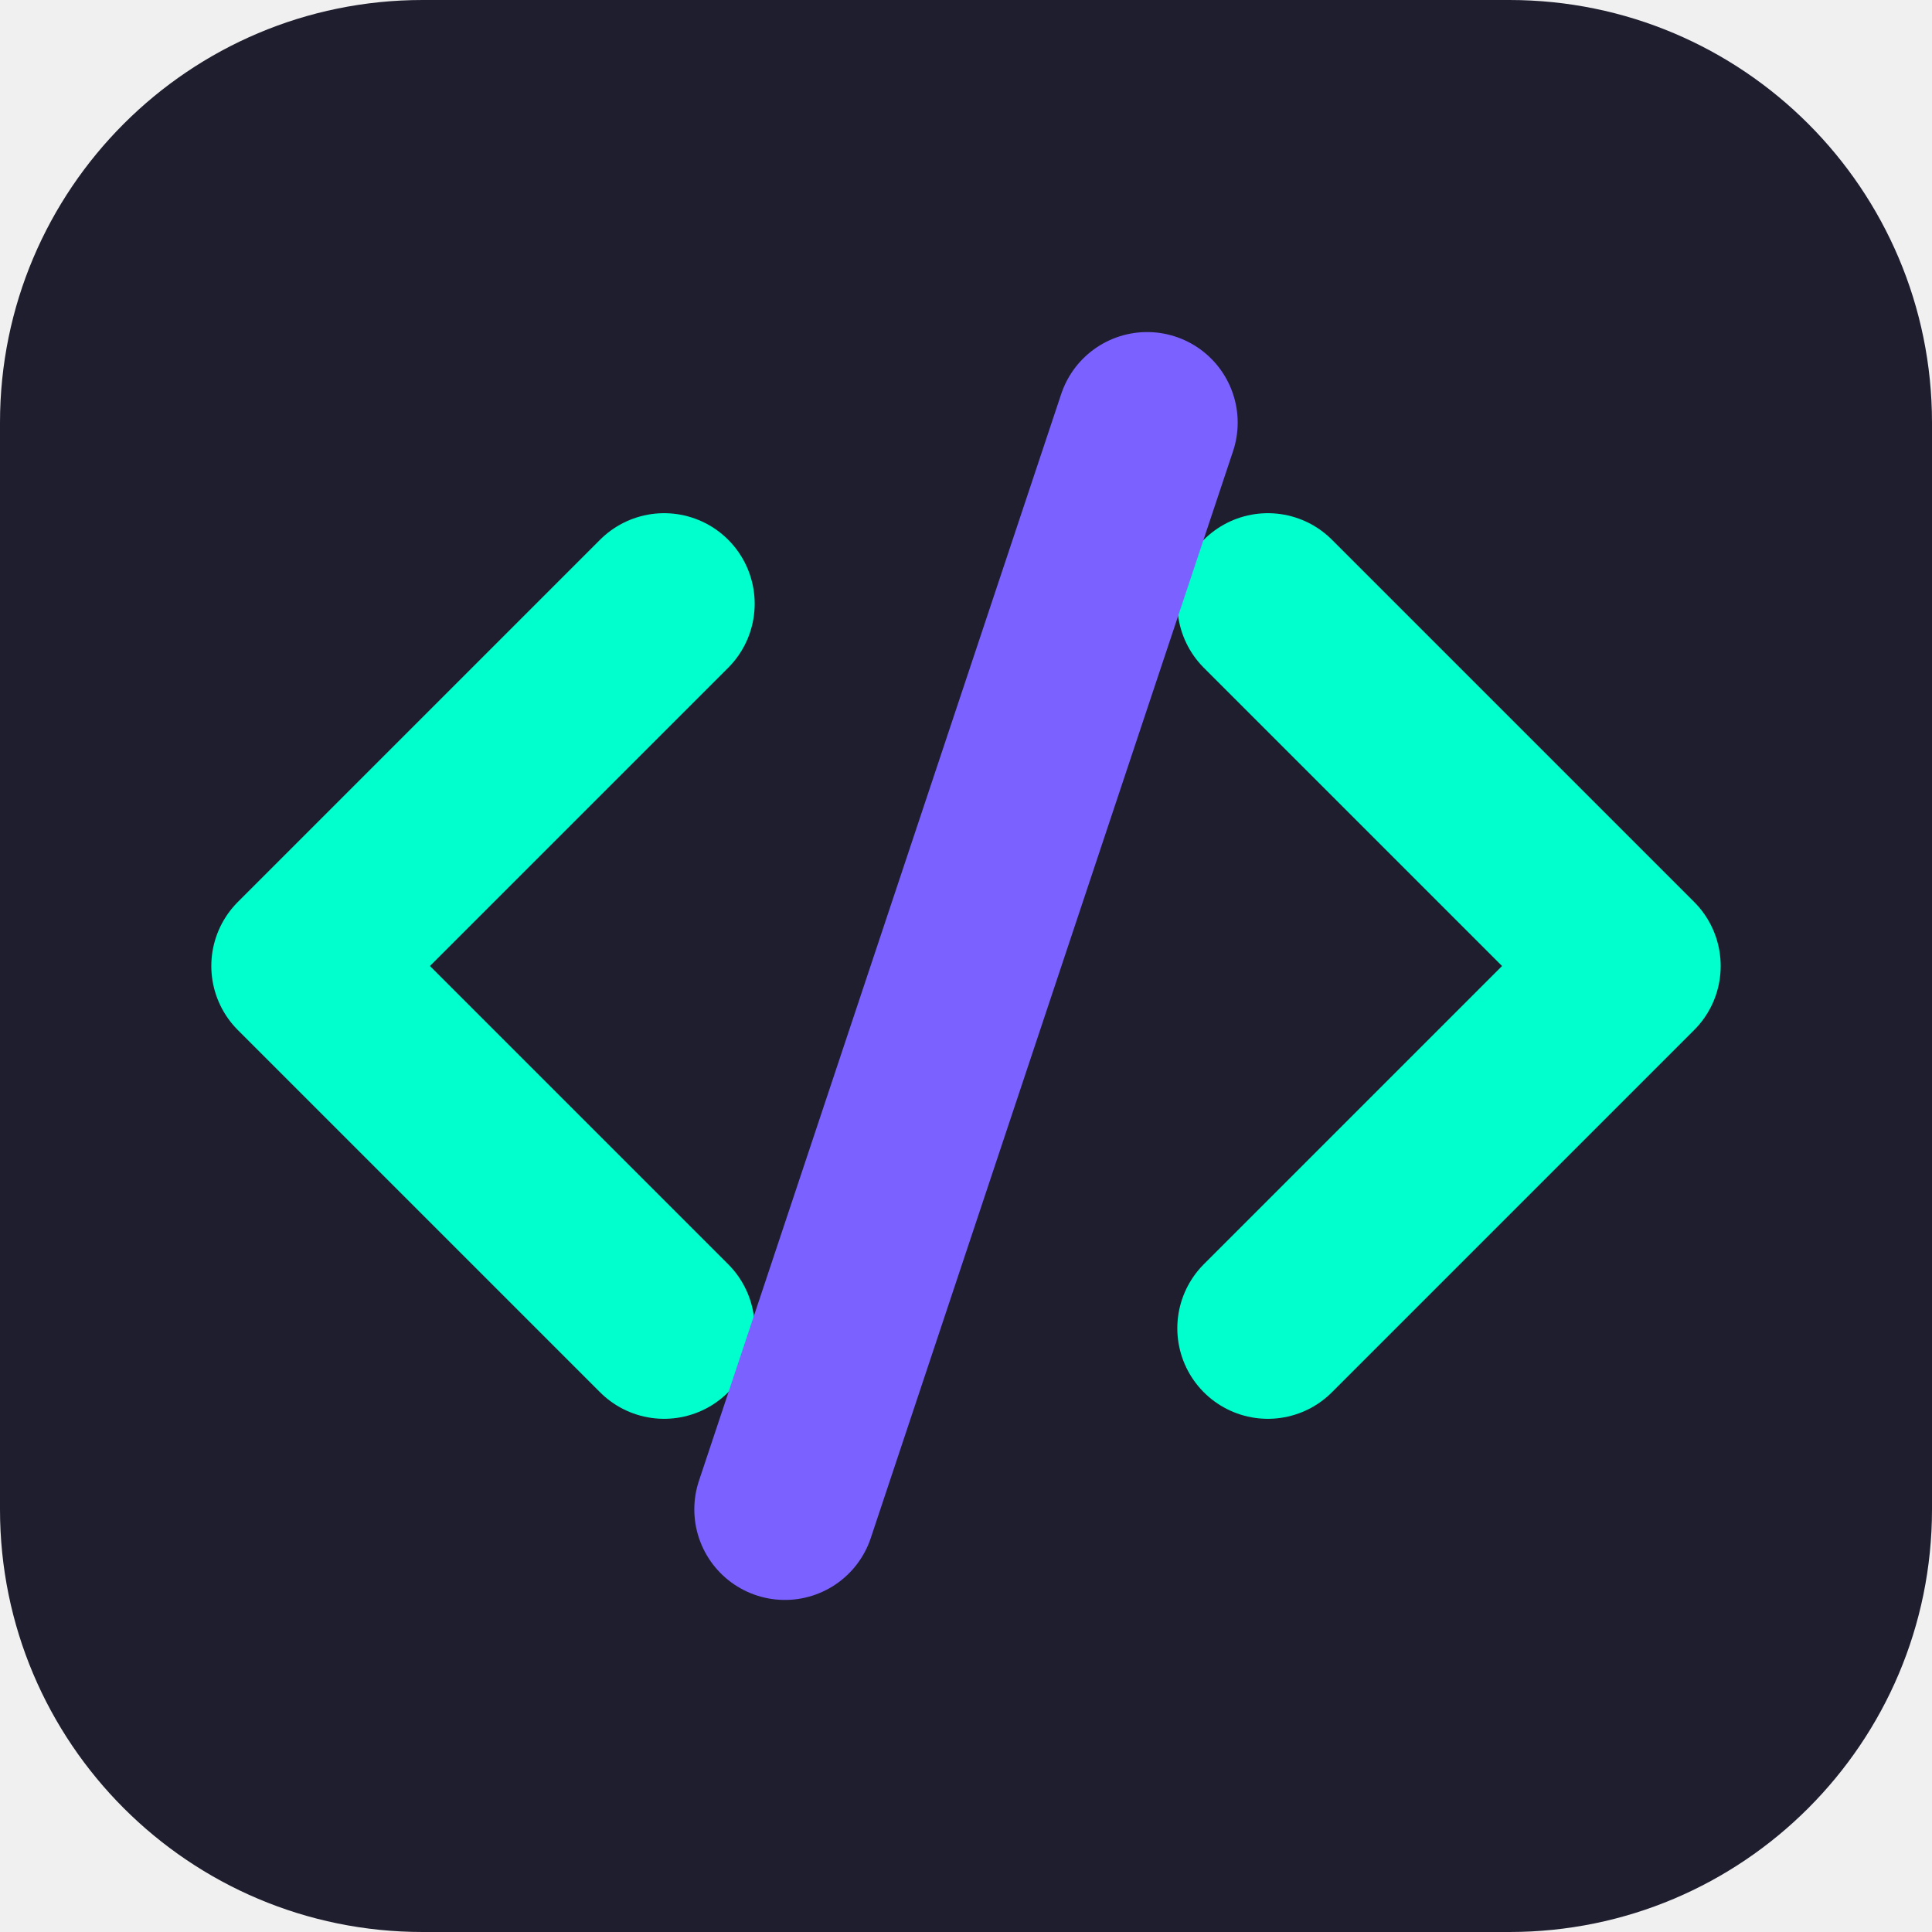
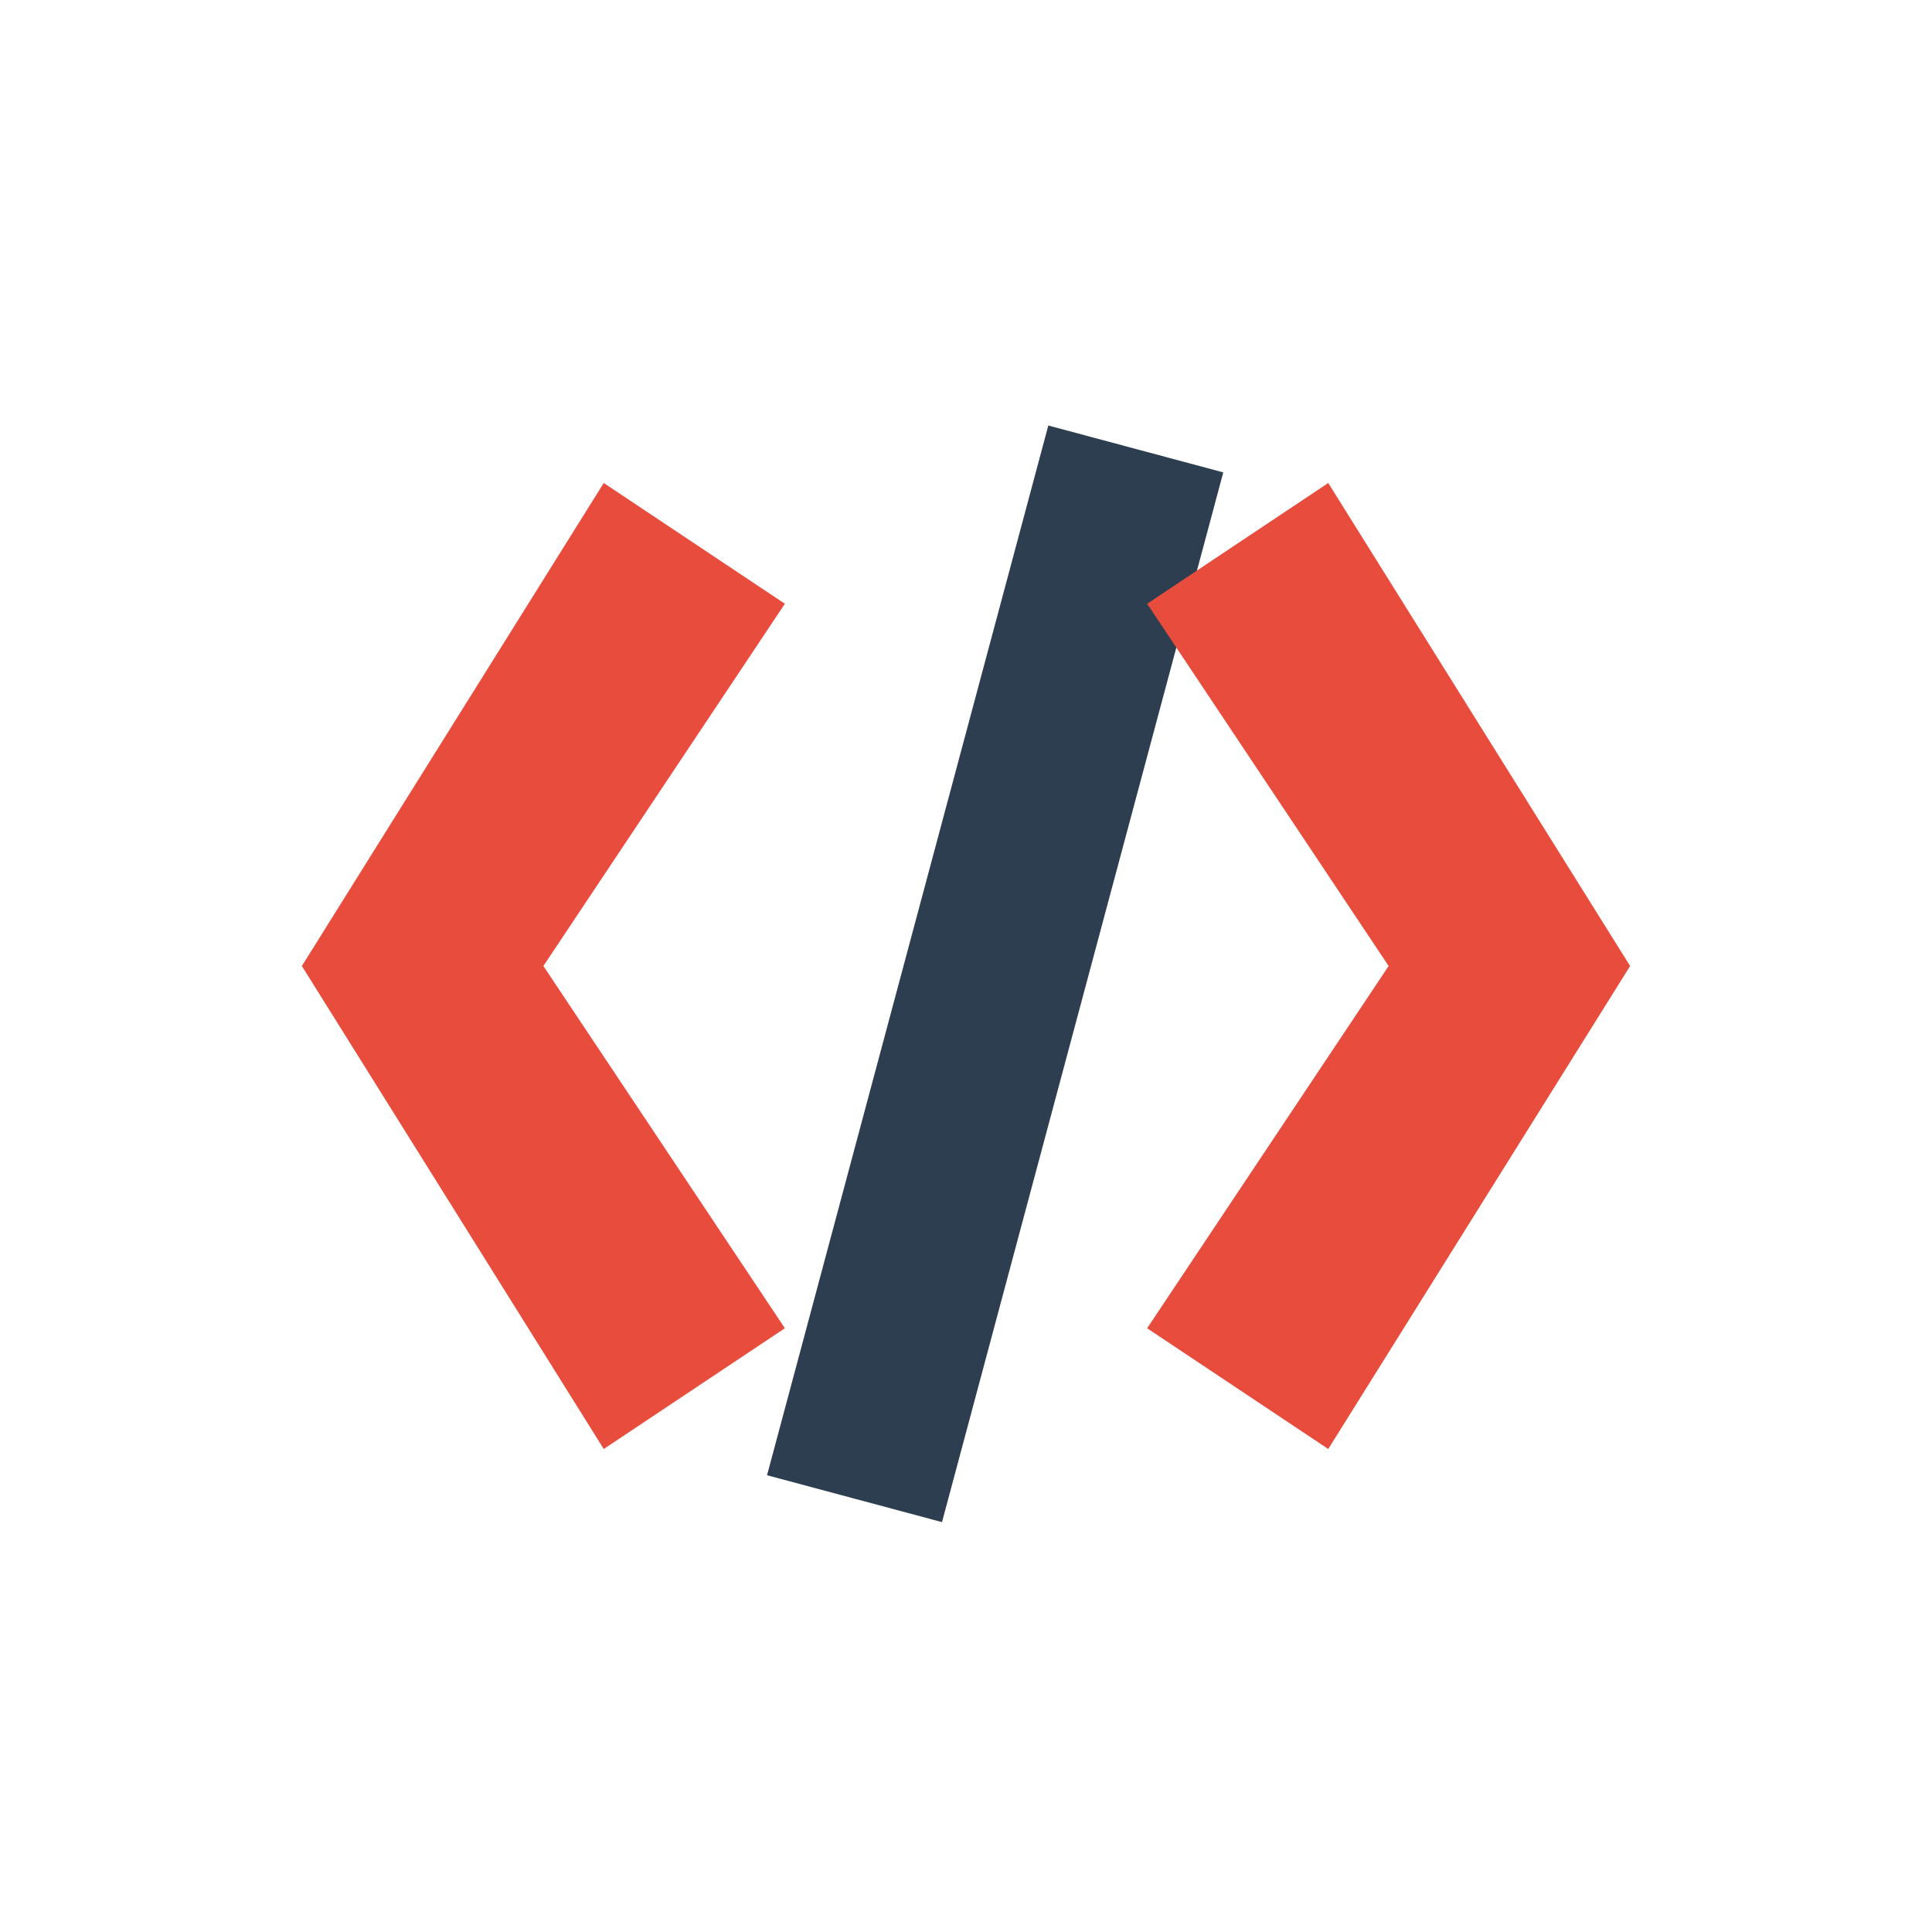
<svg xmlns="http://www.w3.org/2000/svg" viewBox="0 0 64 64">
-   <rect width="64" height="64" rx="14" fill="#1e1e2f" />
-   <path d="M22 20 L10 32 L22 44" fill="none" stroke="#00ffcc" stroke-width="6" stroke-linecap="round" stroke-linejoin="round" />
-   <path d="M42 20 L54 32 L42 44" fill="none" stroke="#00ffcc" stroke-width="6" stroke-linecap="round" stroke-linejoin="round" />
-   <line x1="38" y1="14" x2="26" y2="50" stroke="#7b61ff" stroke-width="6" stroke-linecap="round" />
+   <rect width="64" height="64" fill="white" />
+   <polygon points="20,16 10,32 20,48 26,44 18,32 26,20" fill="#e74c3c" />
+   <rect x="30" y="14" width="6" height="36" transform="rotate(15 32 32)" fill="#2c3e50" />
+   <polygon points="44,16 54,32 44,48 38,44 46,32 38,20" fill="#e74c3c" />
</svg>
